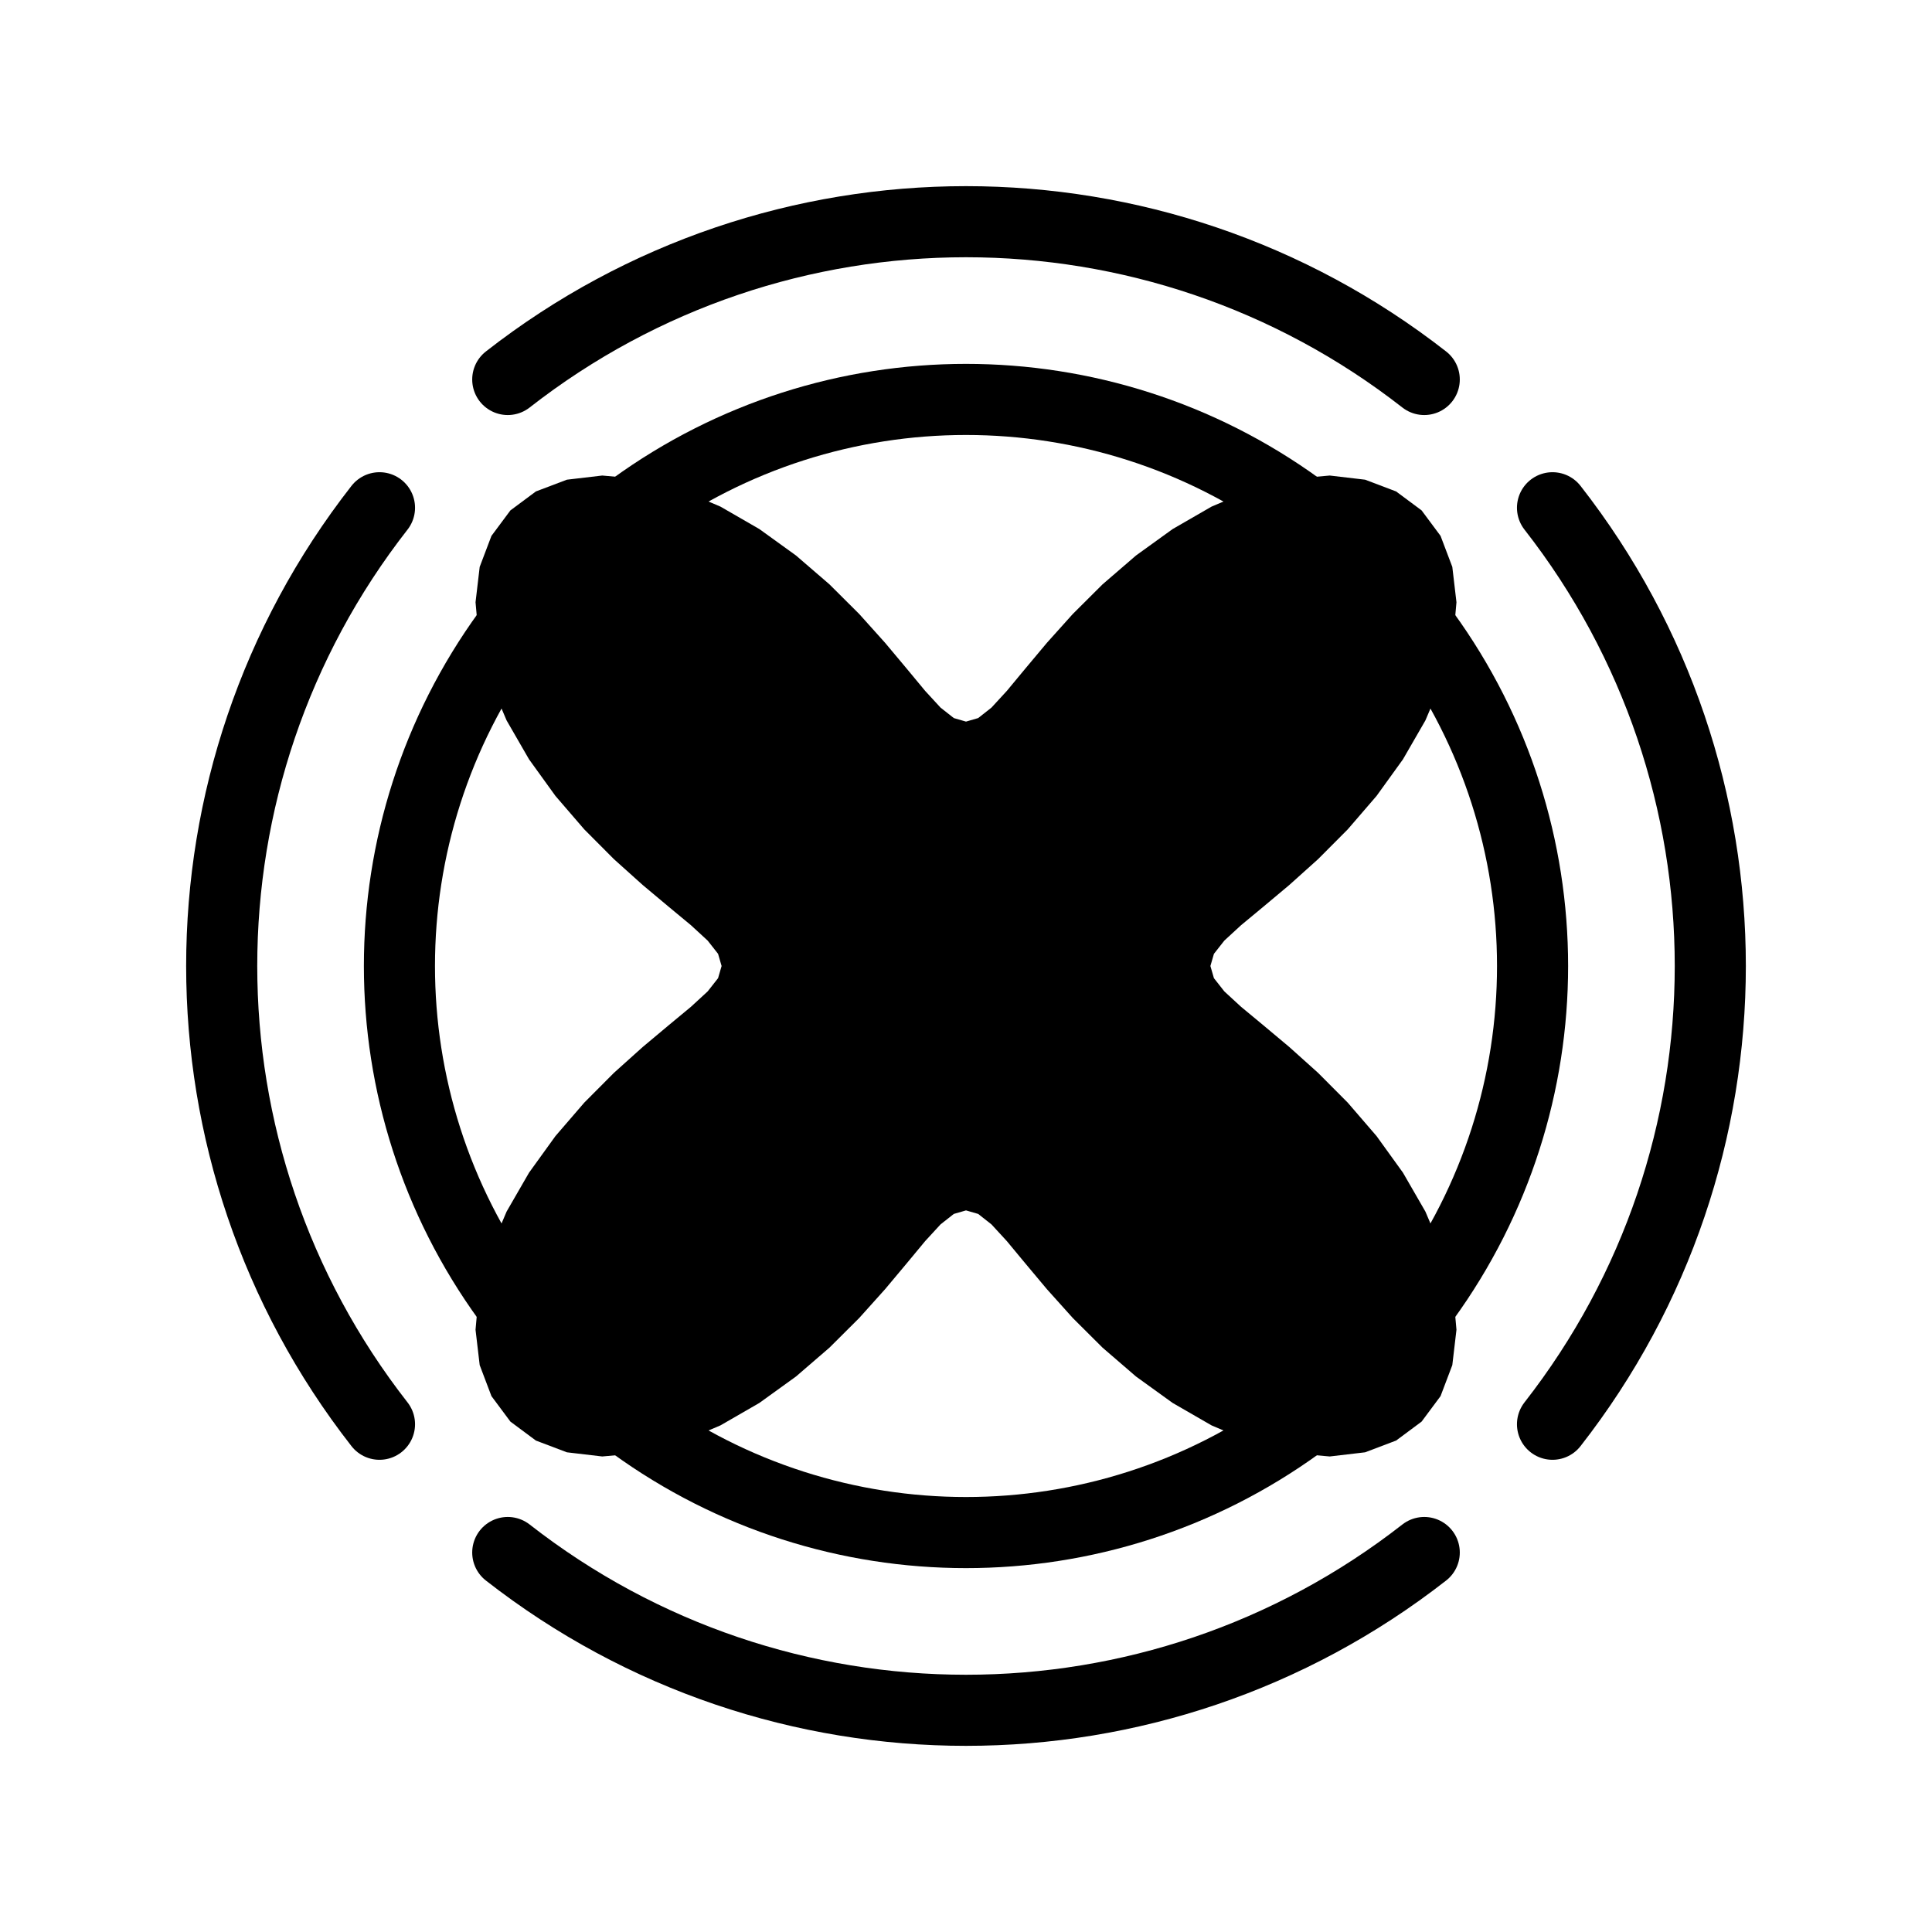
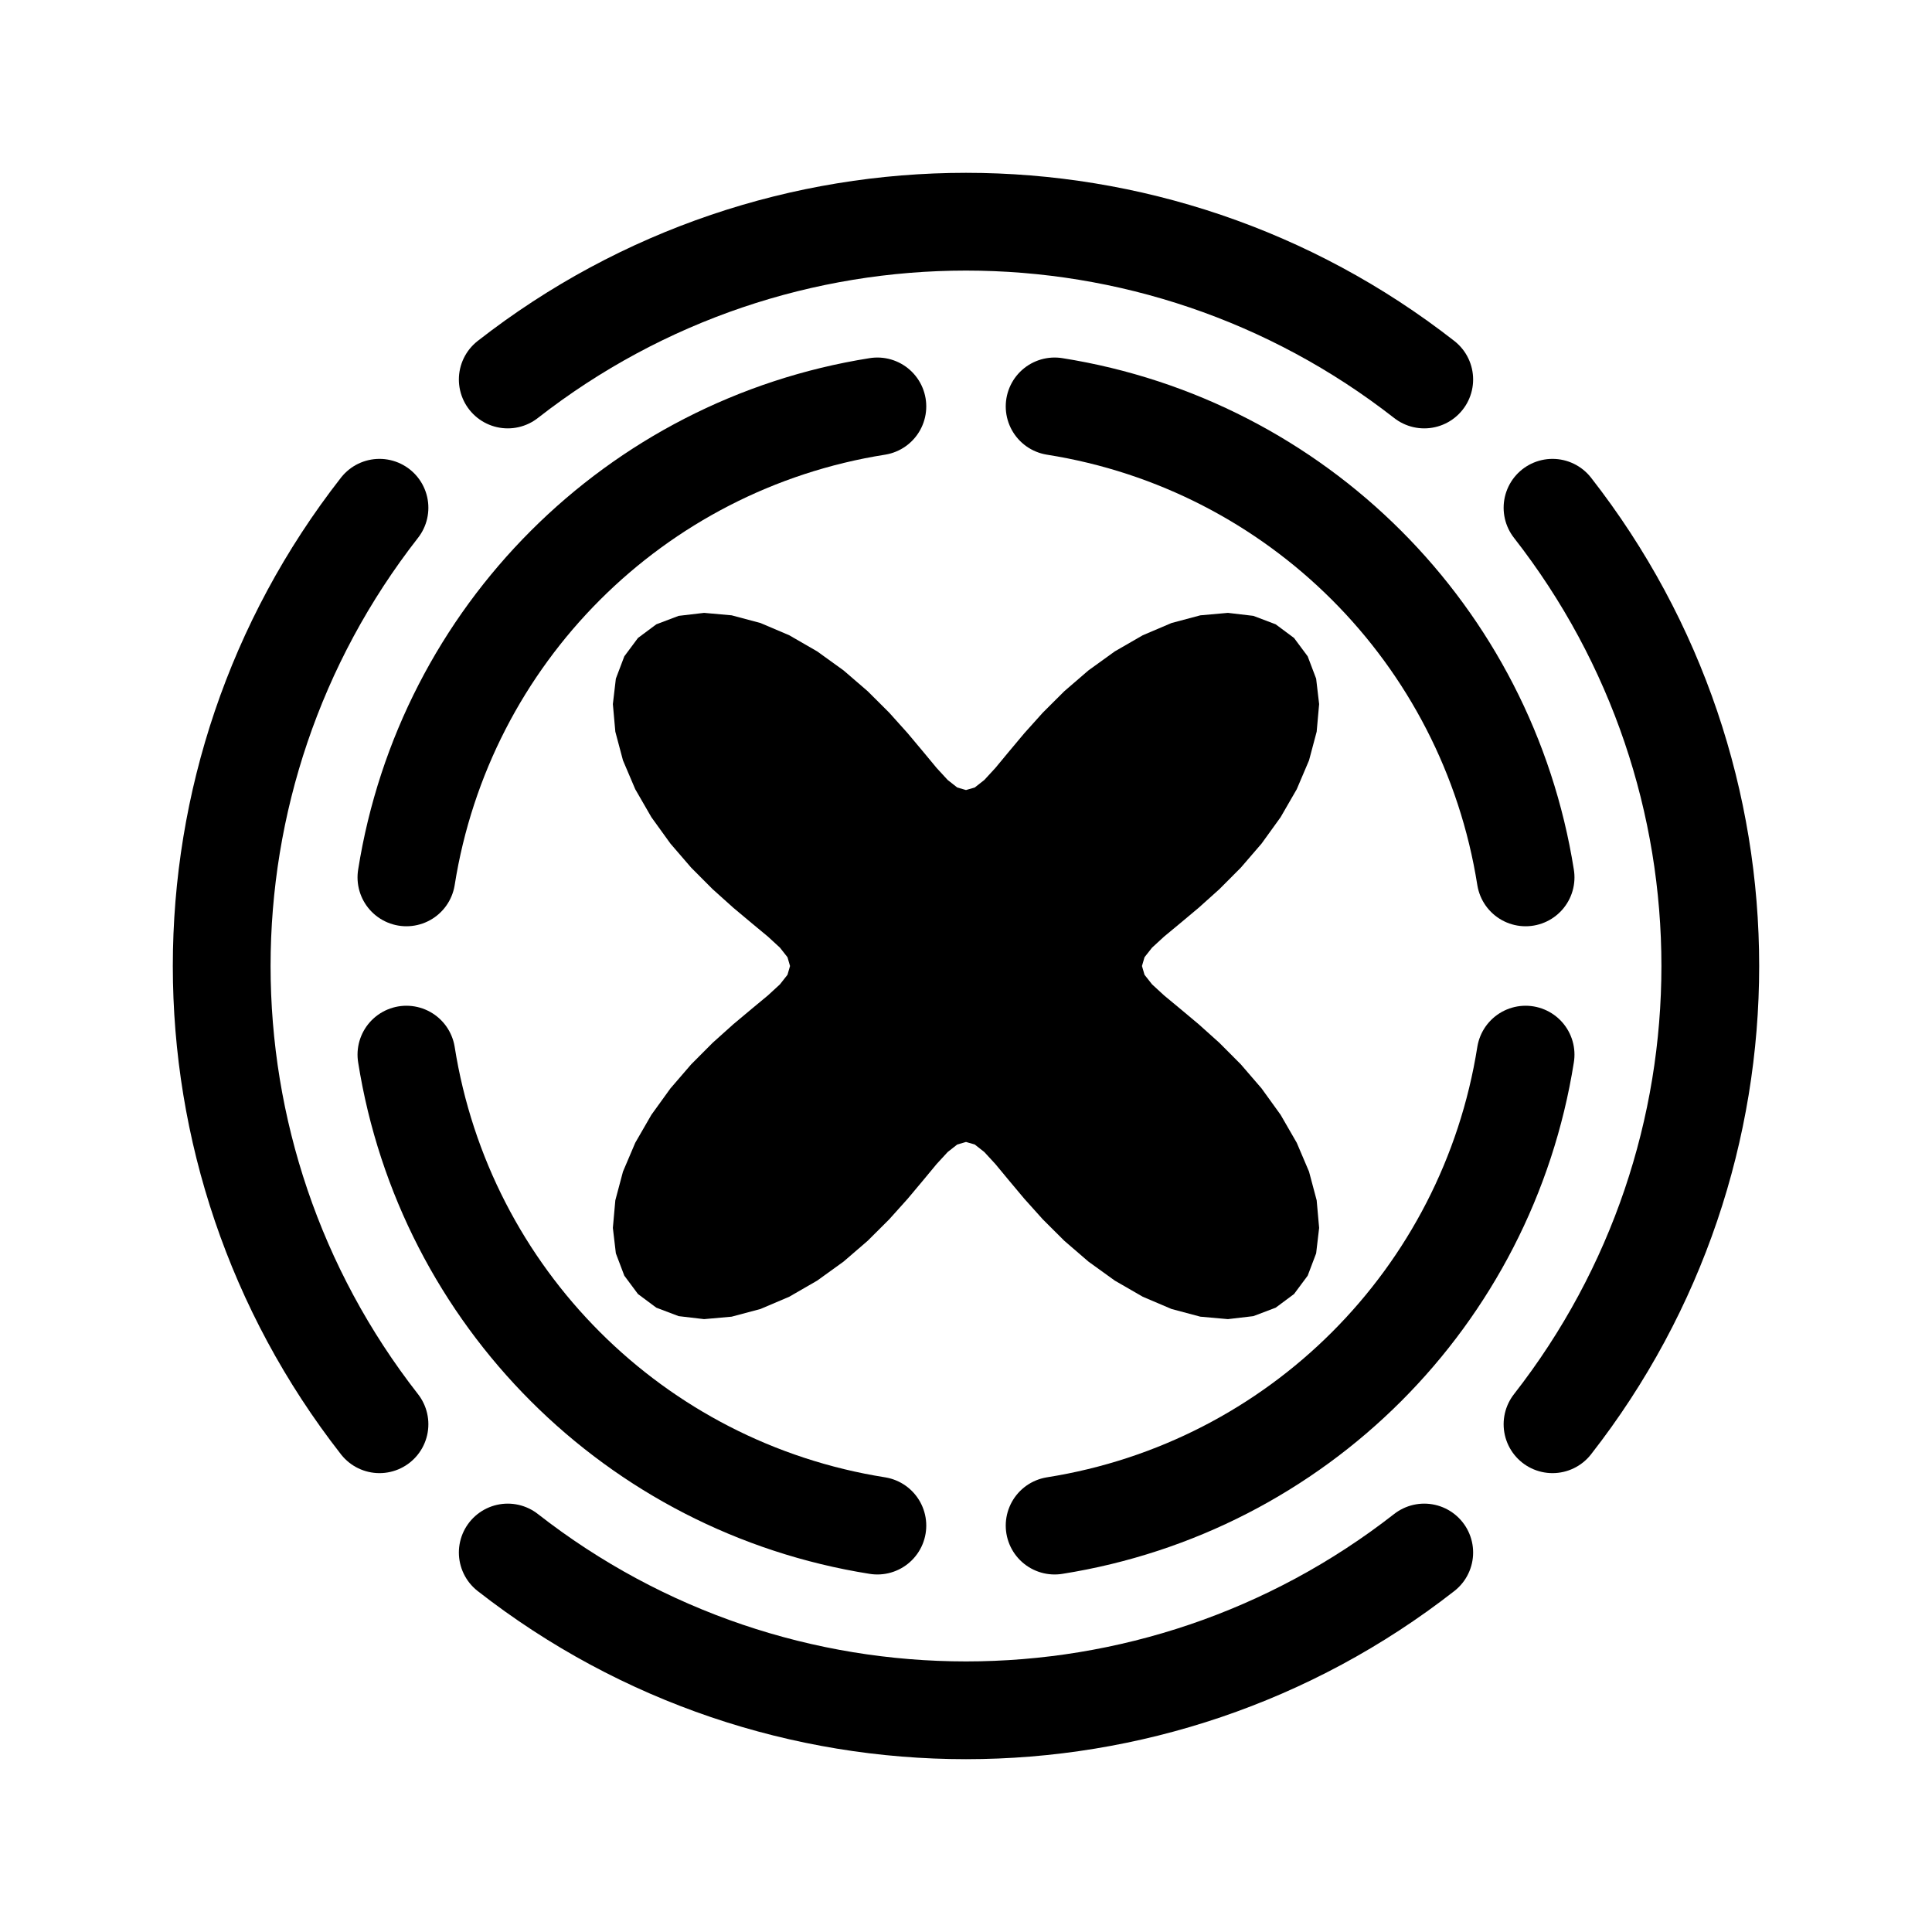
<svg xmlns="http://www.w3.org/2000/svg" viewBox="10 10 80 80" fill="none" aria-hidden="true">
  <g transform="translate(50 50) scale(0.92) translate(-50 -50)">
-     <g stroke="#000000" stroke-width="3.2" stroke-linecap="round" fill="none">
+     <g stroke="#000000" stroke-width="4.4" stroke-linecap="round" fill="none">
      <path d="M 29.375 23.602 A 33.5 33.5 0 0 1 70.625 23.602" />
      <path d="M 76.398 29.375 A 33.5 33.5 0 0 1 76.398 70.625" />
      <path d="M 70.625 76.398 A 33.5 33.5 0 0 1 29.375 76.398" />
      <path d="M 23.602 70.625 A 33.5 33.5 0 0 1 23.602 29.375" />
-       <path d="M 35.011 29.370 A 25.5 25.5 0 0 1 64.989 29.370" />
-       <path d="M 70.630 35.011 A 25.5 25.5 0 0 1 70.630 64.989" />
-       <path d="M 64.989 70.630 A 25.5 25.5 0 0 1 35.011 70.630" />
-       <path d="M 29.370 64.989 A 25.5 25.5 0 0 1 29.370 35.011" />
+       <g transform="rotate(45 50 50)">
+         <path d="M 35.011 29.370 A 25.5 25.5 0 0 1 64.989 29.370" />
+         <path d="M 70.630 35.011 A 25.5 25.5 0 0 1 70.630 64.989" />
+         <path d="M 64.989 70.630 A 25.5 25.5 0 0 1 35.011 70.630" />
+         <path d="M 29.370 64.989 A 25.5 25.5 0 0 1 29.370 35.011" />
+       </g>
    </g>
-     <path fill="#000000" d="M 61.000 50.000 L 61.159 50.548 L 61.629 51.145 L 62.381 51.837 L 63.374 52.660 L 64.550 53.645 L 65.843 54.806 L 67.178 56.146 L 68.478 57.654 L 69.667 59.302 L 70.676 61.051 L 71.443 62.853 L 71.921 64.647 L 72.075 66.372 L 71.888 67.963 L 71.359 69.359 L 70.506 70.506 L 69.359 71.359 L 67.963 71.888 L 66.372 72.075 L 64.647 71.921 L 62.853 71.443 L 61.051 70.676 L 59.302 69.667 L 57.654 68.478 L 56.146 67.178 L 54.806 65.843 L 53.645 64.550 L 52.660 63.374 L 51.837 62.381 L 51.145 61.629 L 50.548 61.159 L 50.000 61.000 L 49.452 61.159 L 48.855 61.629 L 48.163 62.381 L 47.340 63.374 L 46.355 64.550 L 45.194 65.843 L 43.854 67.178 L 42.346 68.478 L 40.698 69.667 L 38.949 70.676 L 37.147 71.443 L 35.353 71.921 L 33.628 72.075 L 32.037 71.888 L 30.641 71.359 L 29.494 70.506 L 28.641 69.359 L 28.112 67.963 L 27.925 66.372 L 28.079 64.647 L 28.557 62.853 L 29.324 61.051 L 30.333 59.302 L 31.522 57.654 L 32.822 56.146 L 34.157 54.806 L 35.450 53.645 L 36.626 52.660 L 37.619 51.837 L 38.371 51.145 L 38.841 50.548 L 39.000 50.000 L 38.841 49.452 L 38.371 48.855 L 37.619 48.163 L 36.626 47.340 L 35.450 46.355 L 34.157 45.194 L 32.822 43.854 L 31.522 42.346 L 30.333 40.698 L 29.324 38.949 L 28.557 37.147 L 28.079 35.353 L 27.925 33.628 L 28.112 32.037 L 28.641 30.641 L 29.494 29.494 L 30.641 28.641 L 32.037 28.112 L 33.628 27.925 L 35.353 28.079 L 37.147 28.557 L 38.949 29.324 L 40.698 30.333 L 42.346 31.522 L 43.854 32.822 L 45.194 34.157 L 46.355 35.450 L 47.340 36.626 L 48.163 37.619 L 48.855 38.371 L 49.452 38.841 L 50.000 39.000 L 50.548 38.841 L 51.145 38.371 L 51.837 37.619 L 52.660 36.626 L 53.645 35.450 L 54.806 34.157 L 56.146 32.822 L 57.654 31.522 L 59.302 30.333 L 61.051 29.324 L 62.853 28.557 L 64.647 28.079 L 66.372 27.925 L 67.963 28.112 L 69.359 28.641 L 70.506 29.494 L 71.359 30.641 L 71.888 32.037 L 72.075 33.628 L 71.921 35.353 L 71.443 37.147 L 70.676 38.949 L 69.667 40.698 L 68.478 42.346 L 67.178 43.854 L 65.843 45.194 L 64.550 46.355 L 63.374 47.340 L 62.381 48.163 L 61.629 48.855 L 61.159 49.452 L 61.000 50.000 Z" />
+     <path fill="#000000" transform="translate(50 50) scale(0.72) translate(-50 -50)" d="M 61.000 50.000 L 61.159 50.548 L 61.629 51.145 L 62.381 51.837 L 63.374 52.660 L 64.550 53.645 L 65.843 54.806 L 67.178 56.146 L 68.478 57.654 L 69.667 59.302 L 70.676 61.051 L 71.443 62.853 L 71.921 64.647 L 72.075 66.372 L 71.888 67.963 L 71.359 69.359 L 70.506 70.506 L 69.359 71.359 L 67.963 71.888 L 66.372 72.075 L 64.647 71.921 L 62.853 71.443 L 61.051 70.676 L 59.302 69.667 L 57.654 68.478 L 56.146 67.178 L 54.806 65.843 L 53.645 64.550 L 52.660 63.374 L 51.837 62.381 L 51.145 61.629 L 50.548 61.159 L 50.000 61.000 L 49.452 61.159 L 48.855 61.629 L 48.163 62.381 L 47.340 63.374 L 46.355 64.550 L 45.194 65.843 L 43.854 67.178 L 42.346 68.478 L 40.698 69.667 L 38.949 70.676 L 37.147 71.443 L 35.353 71.921 L 33.628 72.075 L 32.037 71.888 L 30.641 71.359 L 29.494 70.506 L 28.641 69.359 L 28.112 67.963 L 27.925 66.372 L 28.079 64.647 L 28.557 62.853 L 29.324 61.051 L 30.333 59.302 L 31.522 57.654 L 32.822 56.146 L 34.157 54.806 L 35.450 53.645 L 36.626 52.660 L 37.619 51.837 L 38.371 51.145 L 38.841 50.548 L 39.000 50.000 L 38.841 49.452 L 38.371 48.855 L 37.619 48.163 L 36.626 47.340 L 35.450 46.355 L 34.157 45.194 L 32.822 43.854 L 31.522 42.346 L 30.333 40.698 L 29.324 38.949 L 28.557 37.147 L 28.079 35.353 L 27.925 33.628 L 28.112 32.037 L 28.641 30.641 L 29.494 29.494 L 30.641 28.641 L 32.037 28.112 L 33.628 27.925 L 35.353 28.079 L 37.147 28.557 L 38.949 29.324 L 40.698 30.333 L 42.346 31.522 L 43.854 32.822 L 45.194 34.157 L 46.355 35.450 L 47.340 36.626 L 48.163 37.619 L 48.855 38.371 L 49.452 38.841 L 50.000 39.000 L 50.548 38.841 L 51.145 38.371 L 51.837 37.619 L 52.660 36.626 L 53.645 35.450 L 54.806 34.157 L 56.146 32.822 L 57.654 31.522 L 59.302 30.333 L 61.051 29.324 L 62.853 28.557 L 64.647 28.079 L 66.372 27.925 L 67.963 28.112 L 69.359 28.641 L 70.506 29.494 L 71.359 30.641 L 71.888 32.037 L 72.075 33.628 L 71.921 35.353 L 71.443 37.147 L 70.676 38.949 L 69.667 40.698 L 68.478 42.346 L 67.178 43.854 L 65.843 45.194 L 64.550 46.355 L 63.374 47.340 L 62.381 48.163 L 61.629 48.855 L 61.159 49.452 L 61.000 50.000 Z" />
  </g>
</svg>
